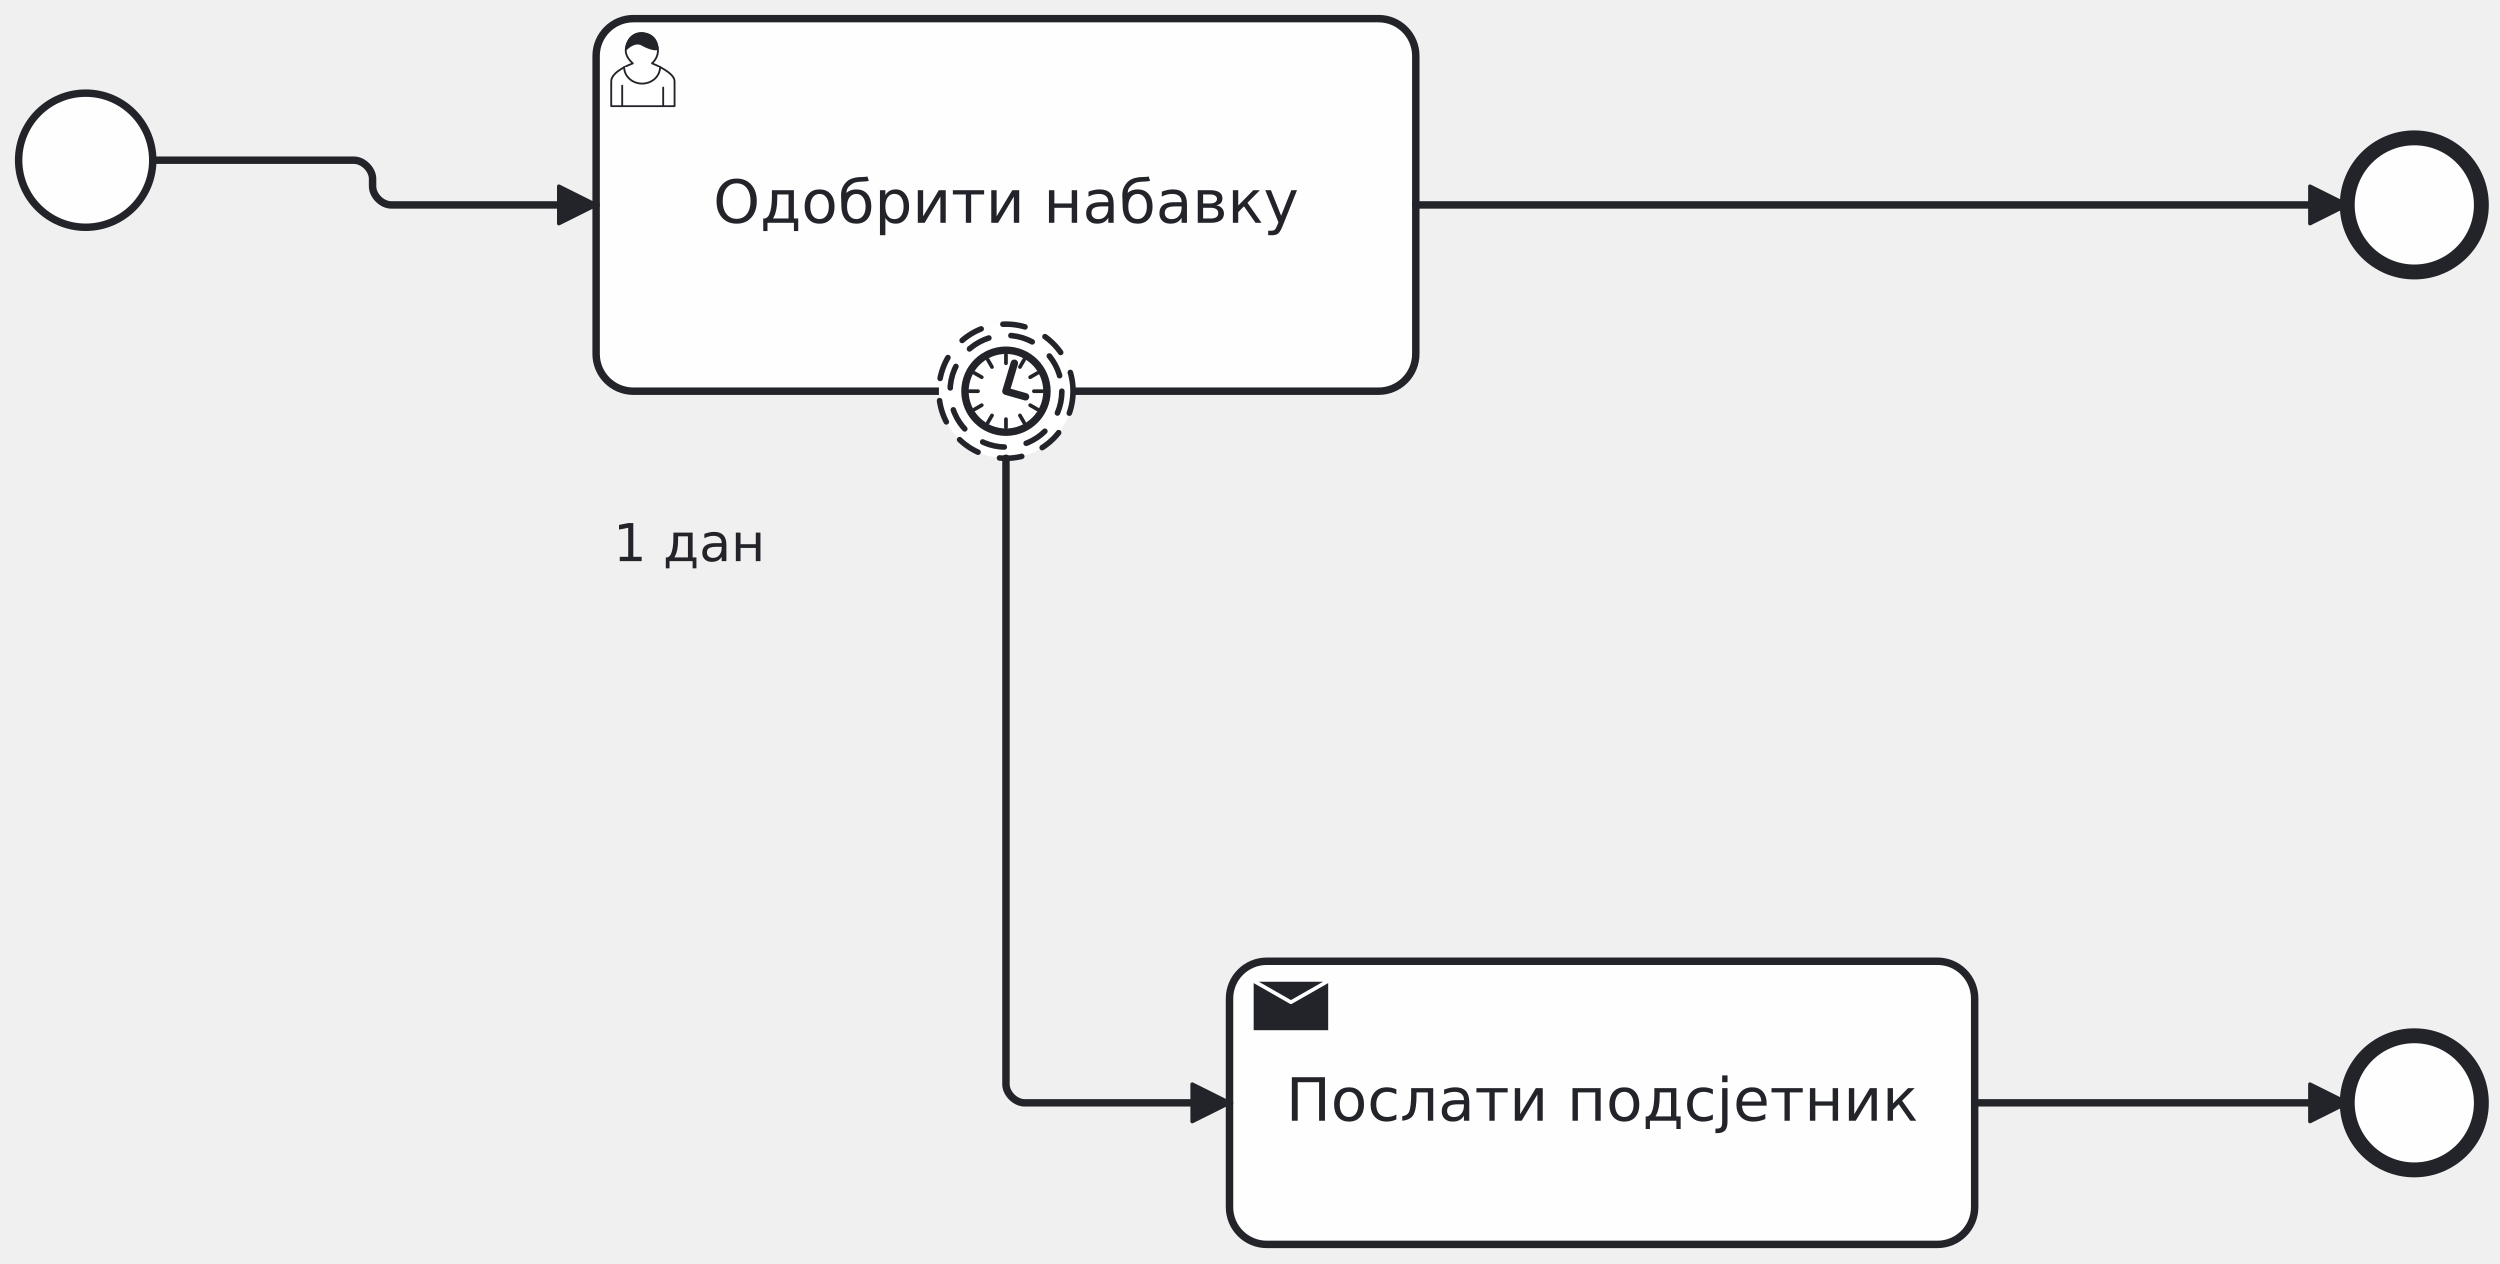
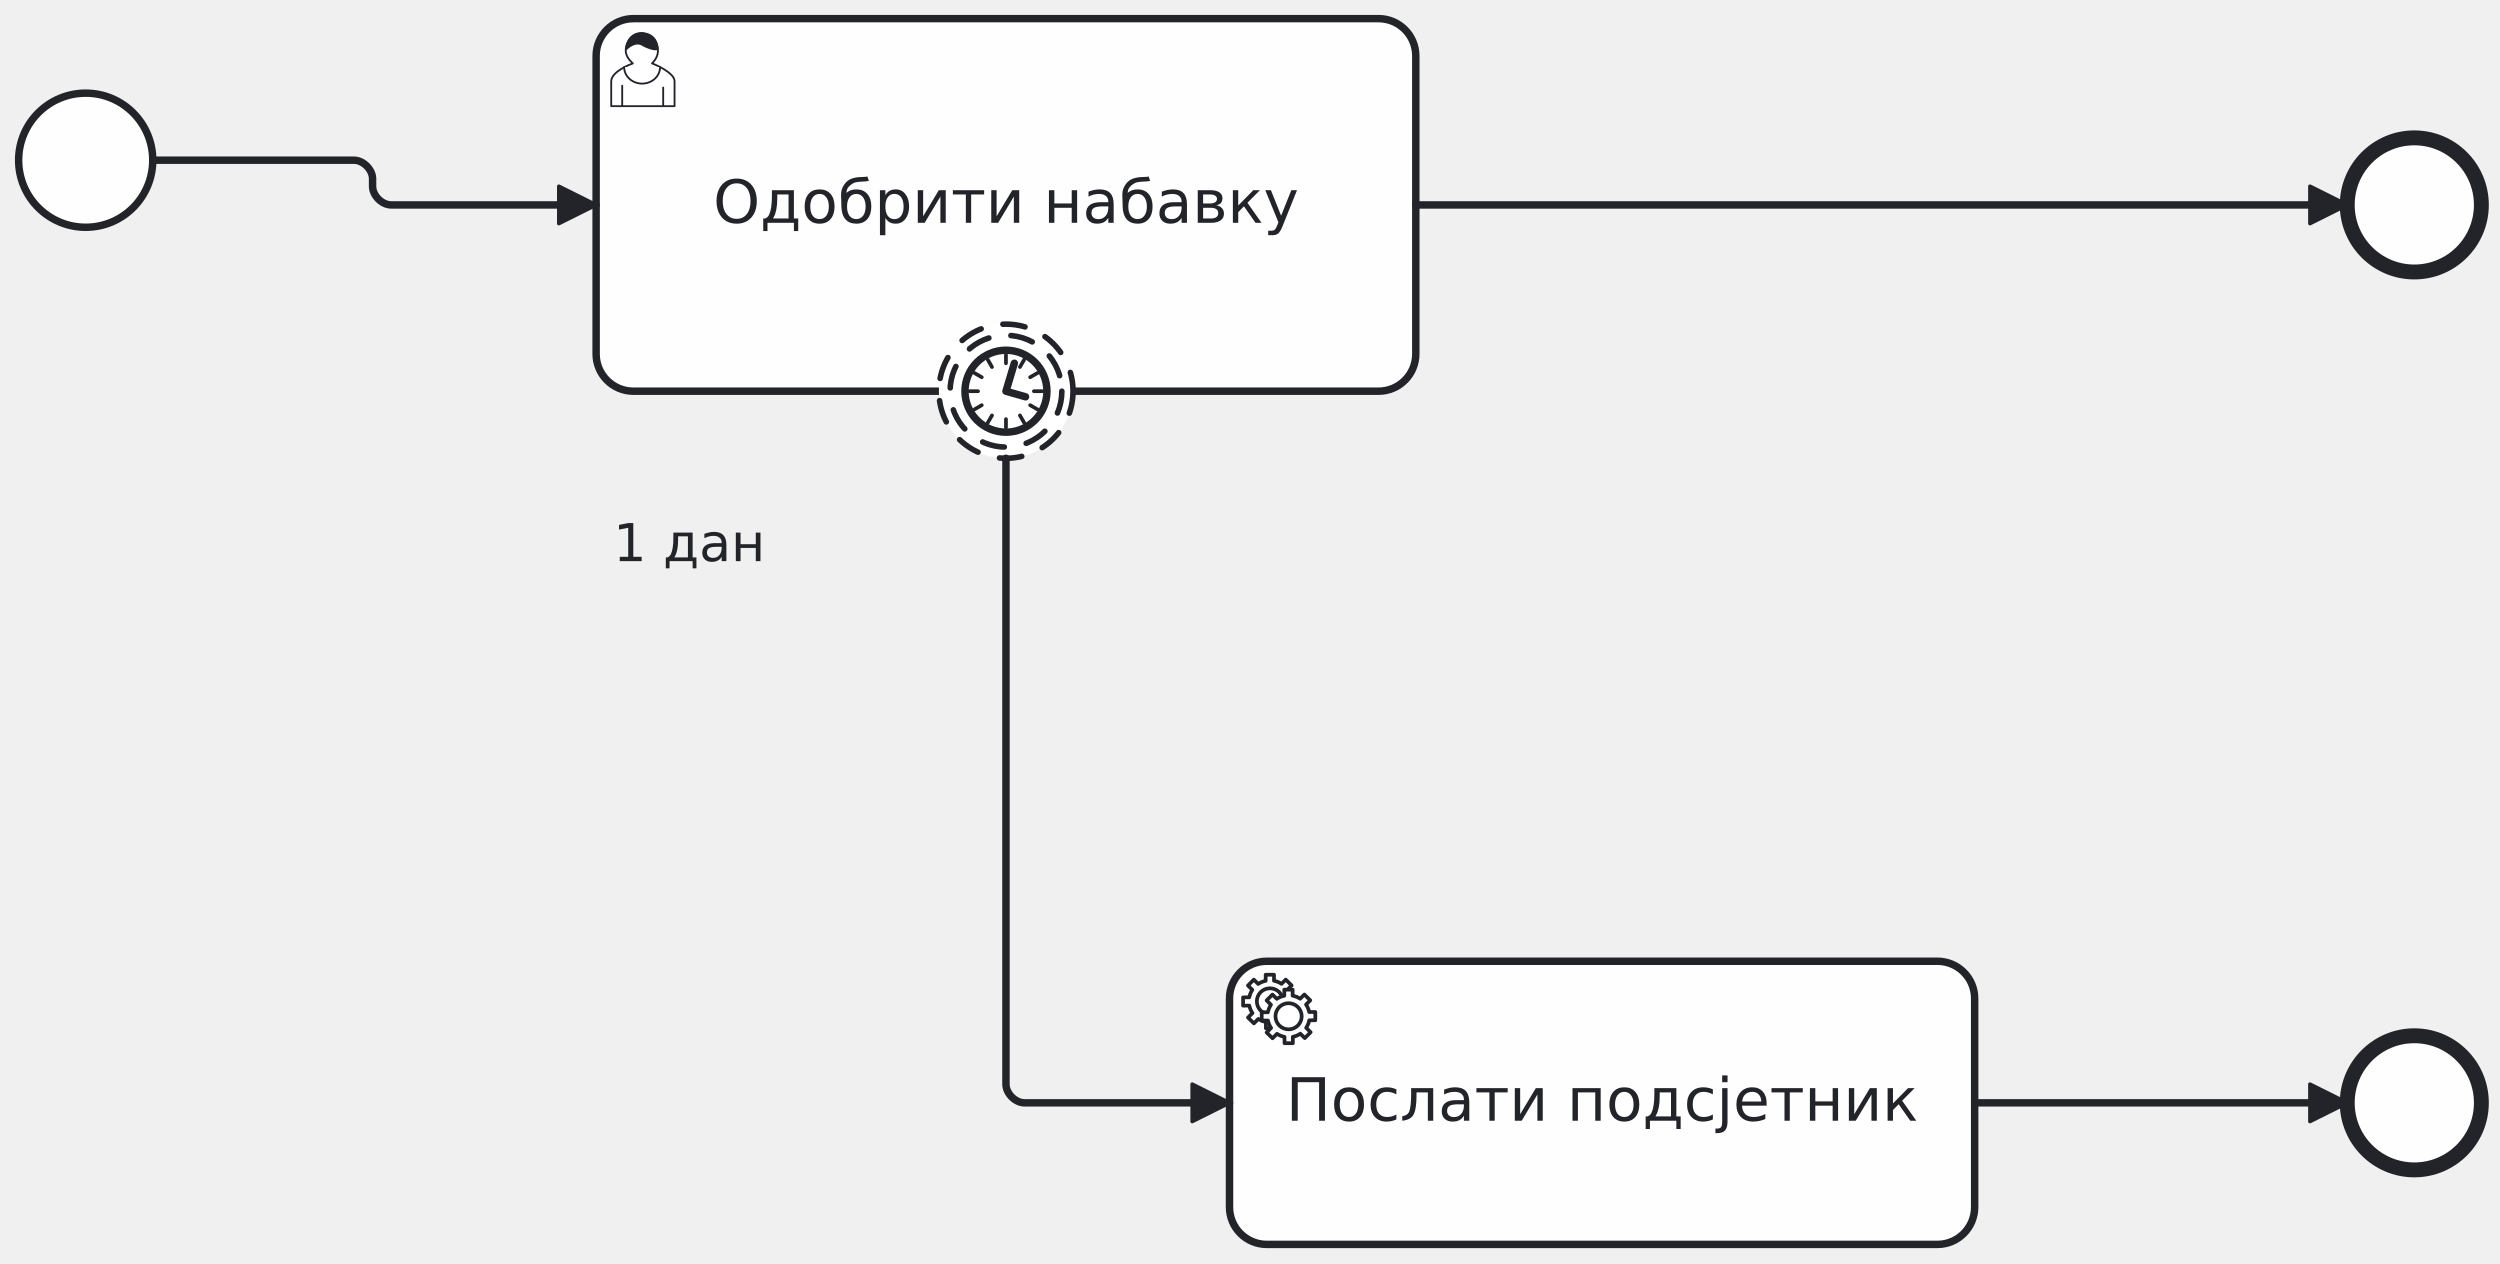
<svg xmlns="http://www.w3.org/2000/svg" width="671" height="339" viewBox="20 57 671 339" version="1.1">
  <g class="djs-group">
    <g class="djs-element djs-shape" data-element-id="Start" transform="matrix(1 0 0 1 25 82)" style="display: block;">
      <g class="djs-visual">
        <circle cx="18" cy="18" r="18" style="stroke-linecap: round; stroke-linejoin: round; stroke: rgb(34, 36, 42); stroke-width: 2px; fill: white; fill-opacity: 0.95;" />
      </g>
      <rect class="djs-hit djs-hit-all" x="0" y="0" width="36" height="36" style="fill: none; stroke-opacity: 0; stroke: white; stroke-width: 15px;" />
    </g>
  </g>
  <g class="djs-group">
    <g class="djs-element djs-shape" data-element-id="Review" transform="matrix(1 0 0 1 180 62)" style="display: block;">
      <g class="djs-visual">
        <rect x="0" y="0" width="220" height="100" rx="10" ry="10" style="stroke-linecap: round; stroke-linejoin: round; stroke: rgb(34, 36, 42); stroke-width: 2px; fill: white; fill-opacity: 0.95;" />
        <text lineHeight="1.2" class="djs-label" style="font-family: 'DejaVu Sans'; font-size: 16px; font-weight: normal; fill: rgb(34, 36, 42);">
          <tspan x="31.414" y="54.8">Одобрити набавку</tspan>
        </text>
        <path d="m 15,12 c 0.909,-0.845 1.594,-2.049 1.594,-3.385 0,-2.554 -1.805,-4.622 -4.357,-4.622 -2.552,0 -4.288,2.068 -4.288,4.622 0,1.348 0.974,2.562 1.896,3.405 -0.529,0.187 -5.669,2.097 -5.794,4.756 v 6.718 h 17 v -6.718 c 0,-2.298 -5.528,-4.595 -6.051,-4.776 zm -8,6 l 0,5.5 m 11,0 l 0,-5" style="fill: white; stroke-linecap: round; stroke-linejoin: round; stroke: rgb(34, 36, 42); stroke-width: 0.5px;" />
        <path d="m 15,12 m 2.162,1.009 c 0,2.447 -2.158,4.431 -4.821,4.431 -2.665,0 -4.822,-1.981 -4.822,-4.431 " style="fill: white; stroke-linecap: round; stroke-linejoin: round; stroke: rgb(34, 36, 42); stroke-width: 0.5px;" />
        <path d="m 15,12 m -6.9,-3.80 c 0,0 2.251,-2.358 4.274,-1.177 2.024,1.181 4.221,1.537 4.124,0.965 -0.098,-0.57 -0.117,-3.791 -4.191,-4.136 -3.575,0.001 -4.208,3.367 -4.207,4.348 z" style="fill: rgb(34, 36, 42); stroke-linecap: round; stroke-linejoin: round; stroke: rgb(34, 36, 42); stroke-width: 0.5px;" />
      </g>
      <rect class="djs-hit djs-hit-all" x="0" y="0" width="220" height="100" style="fill: none; stroke-opacity: 0; stroke: white; stroke-width: 15px;" />
    </g>
  </g>
  <g class="djs-group">
    <g class="djs-element djs-shape" data-element-id="Done" transform="matrix(1 0 0 1 650 94)" style="display: block;">
      <g class="djs-visual">
        <circle cx="18" cy="18" r="18" style="stroke-linecap: round; stroke-linejoin: round; stroke: rgb(34, 36, 42); stroke-width: 4px; fill: white; fill-opacity: 0.95;" />
      </g>
      <rect class="djs-hit djs-hit-all" x="0" y="0" width="36" height="36" style="fill: none; stroke-opacity: 0; stroke: white; stroke-width: 15px;" />
    </g>
  </g>
  <g class="djs-group">
    <g class="djs-element djs-shape" data-element-id="Handle" transform="matrix(1 0 0 1 350 315)" style="display: block;">
      <g class="djs-visual">
        <rect x="0" y="0" width="200" height="76" rx="10" ry="10" style="stroke-linecap: round; stroke-linejoin: round; stroke: rgb(34, 36, 42); stroke-width: 2px; fill: white; fill-opacity: 0.95;" />
        <text lineHeight="1.2" class="djs-label" style="font-family: 'DejaVu Sans'; font-size: 16px; font-weight: normal; fill: rgb(34, 36, 42);">
          <tspan x="15.152" y="42.8">Послати подсјетник</tspan>
        </text>
-         <path d="m 5.985,4.998 l 0,14 l 21,0 l 0,-14 z l 10.5,6 l 10.5,-6" style="fill: rgb(34, 36, 42); stroke-linecap: round; stroke-linejoin: round; stroke: white; stroke-width: 1px;" />
+         <circle cx="5" cy="5" r="5" transform="translate(6, 6)" style="stroke-linecap: round; stroke-linejoin: round; stroke: none; stroke-width: 2px; fill: white;" />
+         <path d="m 12,18 v -1.713 c 0.352,-0.07 0.704,-0.178 1.048,-0.321 0.344,-0.145 0.666,-0.321 0.966,-0.521 l 1.194,1.18 1.567,-1.577 -1.195,-1.18 c 0.403,-0.614 0.683,-1.299 0.825,-2.018 l 1.622,-0.01 v -2.22 l -1.637,0.01 c -0.073,-0.352 -0.178,-0.7 -0.324,-1.044 -0.145,-0.344 -0.321,-0.664 -0.523,-0.962 l 1.131,-1.136 -1.583,-1.563 -1.13,1.136 c -0.614,-0.401 -1.303,-0.681 -2.023,-0.822 l 0.009,-1.619 h -2.241 l 0.004,1.631 c -0.354,0.074 -0.705,0.18 -1.05,0.324 -0.344,0.144 -0.665,0.321 -0.964,0.52 l -1.17,-1.158 -1.567,1.579 1.168,1.157 c -0.403,0.613 -0.683,1.298 -0.825,2.017 l -1.659,0.003 v 2.222 l 1.672,-0.006 c 0.073,0.351 0.18,0.702 0.324,1.045 0.145,0.344 0.321,0.664 0.523,0.961 l -1.199,1.197 1.584,1.56 1.196,-1.193 c 0.614,0.403 1.303,0.682 2.023,0.823 l 7.19e-4,1.699 h 2.227 z m 0.221,-3.996 c -1.789,0.75 -3.858,-0.093 -4.61,-1.874 -0.752,-1.783 0.091,-3.846 1.88,-4.596 1.788,-0.749 3.857,0.093 4.609,1.874 0.752,1.782 -0.091,3.846 -1.88,4.596 z" style="fill: white; stroke-linecap: round; stroke-linejoin: round; stroke: rgb(34, 36, 42); stroke-width: 1px;" />
+         <circle cx="5" cy="5" r="5" transform="translate(11, 10)" style="stroke-linecap: round; stroke-linejoin: round; stroke: none; stroke-width: 2px; fill: white;" />
+         <path d="m 17,22 v -1.713 c 0.352,-0.07 0.704,-0.178 1.048,-0.321 0.344,-0.145 0.666,-0.321 0.966,-0.521 l 1.194,1.18 1.567,-1.577 -1.195,-1.18 c 0.403,-0.614 0.683,-1.299 0.825,-2.018 l 1.622,-0.01 v -2.22 l -1.637,0.01 c -0.073,-0.352 -0.178,-0.7 -0.324,-1.044 -0.145,-0.344 -0.321,-0.664 -0.523,-0.962 l 1.131,-1.136 -1.583,-1.563 -1.13,1.136 c -0.614,-0.401 -1.303,-0.681 -2.023,-0.822 l 0.009,-1.619 h -2.241 l 0.004,1.631 c -0.354,0.074 -0.705,0.18 -1.05,0.324 -0.344,0.144 -0.665,0.321 -0.964,0.52 l -1.17,-1.158 -1.567,1.579 1.168,1.157 c -0.403,0.613 -0.683,1.298 -0.825,2.017 l -1.659,0.003 v 2.222 l 1.672,-0.006 c 0.073,0.351 0.18,0.702 0.324,1.045 0.145,0.344 0.321,0.664 0.523,0.961 l -1.199,1.197 1.584,1.56 1.196,-1.193 c 0.614,0.403 1.303,0.682 2.023,0.823 l 7.19e-4,1.699 h 2.227 z m 0.221,-3.996 c -1.789,0.75 -3.858,-0.093 -4.61,-1.874 -0.752,-1.783 0.091,-3.846 1.88,-4.596 1.788,-0.749 3.857,0.093 4.609,1.874 0.752,1.782 -0.091,3.846 -1.88,4.596 z" style="fill: white; stroke-linecap: round; stroke-linejoin: round; stroke: rgb(34, 36, 42); stroke-width: 1px;" />
      </g>
      <rect class="djs-hit djs-hit-all" x="0" y="0" width="200" height="76" style="fill: none; stroke-opacity: 0; stroke: white; stroke-width: 15px;" />
    </g>
  </g>
  <g class="djs-group">
    <g class="djs-element djs-shape" data-element-id="HandlerEnd" transform="matrix(1 0 0 1 650 335)" style="display: block;">
      <g class="djs-visual">
        <circle cx="18" cy="18" r="18" style="stroke-linecap: round; stroke-linejoin: round; stroke: rgb(34, 36, 42); stroke-width: 4px; fill: white; fill-opacity: 0.95;" />
      </g>
      <rect class="djs-hit djs-hit-all" x="0" y="0" width="36" height="36" style="fill: none; stroke-opacity: 0; stroke: white; stroke-width: 15px;" />
    </g>
  </g>
  <g class="djs-group">
    <g class="djs-element djs-shape" data-element-id="Timer" transform="matrix(1 0 0 1 272 144)" style="display: block;">
      <g class="djs-visual">
        <circle cx="18" cy="18" r="18" style="stroke-linecap: round; stroke-linejoin: round; stroke: rgb(34, 36, 42); stroke-width: 1.5px; fill: white; fill-opacity: 1; stroke-dasharray: 6;" />
        <circle cx="18" cy="18" r="15" style="stroke-linecap: round; stroke-linejoin: round; stroke: rgb(34, 36, 42); stroke-width: 1.5px; fill: none; fill-opacity: 1; stroke-dasharray: 6;" />
        <circle cx="18" cy="18" r="11" style="stroke-linecap: round; stroke-linejoin: round; stroke: rgb(34, 36, 42); stroke-width: 2px; fill: white;" />
        <path d="M 18,18 l 2.25,-7.5 m -2.25,7.5 l 5.25,1.5 " style="fill: none; stroke-linecap: round; stroke-linejoin: round; stroke: rgb(34, 36, 42); stroke-width: 2px;" />
        <path transform="rotate(0,18,18)" d="M 18,18 m 0,7.5 l -0,2.25 " style="fill: none; stroke-linecap: round; stroke-linejoin: round; stroke: rgb(34, 36, 42); stroke-width: 1px;" />
        <path transform="rotate(30,18,18)" d="M 18,18 m 0,7.5 l -0,2.25 " style="fill: none; stroke-linecap: round; stroke-linejoin: round; stroke: rgb(34, 36, 42); stroke-width: 1px;" />
        <path transform="rotate(60,18,18)" d="M 18,18 m 0,7.5 l -0,2.25 " style="fill: none; stroke-linecap: round; stroke-linejoin: round; stroke: rgb(34, 36, 42); stroke-width: 1px;" />
        <path transform="rotate(90,18,18)" d="M 18,18 m 0,7.5 l -0,2.25 " style="fill: none; stroke-linecap: round; stroke-linejoin: round; stroke: rgb(34, 36, 42); stroke-width: 1px;" />
        <path transform="rotate(120,18,18)" d="M 18,18 m 0,7.5 l -0,2.25 " style="fill: none; stroke-linecap: round; stroke-linejoin: round; stroke: rgb(34, 36, 42); stroke-width: 1px;" />
        <path transform="rotate(150,18,18)" d="M 18,18 m 0,7.5 l -0,2.25 " style="fill: none; stroke-linecap: round; stroke-linejoin: round; stroke: rgb(34, 36, 42); stroke-width: 1px;" />
        <path transform="rotate(180,18,18)" d="M 18,18 m 0,7.5 l -0,2.25 " style="fill: none; stroke-linecap: round; stroke-linejoin: round; stroke: rgb(34, 36, 42); stroke-width: 1px;" />
        <path transform="rotate(210,18,18)" d="M 18,18 m 0,7.5 l -0,2.25 " style="fill: none; stroke-linecap: round; stroke-linejoin: round; stroke: rgb(34, 36, 42); stroke-width: 1px;" />
        <path transform="rotate(240,18,18)" d="M 18,18 m 0,7.5 l -0,2.25 " style="fill: none; stroke-linecap: round; stroke-linejoin: round; stroke: rgb(34, 36, 42); stroke-width: 1px;" />
        <path transform="rotate(270,18,18)" d="M 18,18 m 0,7.5 l -0,2.25 " style="fill: none; stroke-linecap: round; stroke-linejoin: round; stroke: rgb(34, 36, 42); stroke-width: 1px;" />
        <path transform="rotate(300,18,18)" d="M 18,18 m 0,7.5 l -0,2.25 " style="fill: none; stroke-linecap: round; stroke-linejoin: round; stroke: rgb(34, 36, 42); stroke-width: 1px;" />
        <path transform="rotate(330,18,18)" d="M 18,18 m 0,7.5 l -0,2.25 " style="fill: none; stroke-linecap: round; stroke-linejoin: round; stroke: rgb(34, 36, 42); stroke-width: 1px;" />
      </g>
      <rect class="djs-hit djs-hit-all" x="0" y="0" width="36" height="36" style="fill: none; stroke-opacity: 0; stroke: white; stroke-width: 15px;" />
    </g>
  </g>
  <g class="djs-group">
    <g class="djs-element djs-shape" data-element-id="Timer_label" transform="matrix(1 0 0 1 145 195)" style="display: block;">
      <g class="djs-visual">
        <text lineHeight="1.2" class="djs-label" style="font-family: 'DejaVu Sans'; font-size: 14px; font-weight: normal; fill: rgb(34, 36, 42);">
          <tspan x="39.615" y="12.6">1 дан</tspan>
        </text>
      </g>
      <rect class="djs-hit djs-hit-all" x="0" y="0" width="120" height="17" style="fill: none; stroke-opacity: 0; stroke: white; stroke-width: 15px;" />
    </g>
  </g>
  <g class="djs-group">
    <g class="djs-element djs-connection" data-element-id="Flow_1" style="display: block;">
      <g class="djs-visual">
        <defs>
-           <marker id="marker-0dnfa24xsq8i3z87e4a2y6xja" viewBox="0 0 20 20" refX="11" refY="10" markerWidth="10" markerHeight="10" orient="auto">
+           <marker id="marker-6pmr6v8mnp7a14cc8mmbo1r3n" viewBox="0 0 20 20" refX="11" refY="10" markerWidth="10" markerHeight="10" orient="auto">
            <path d="M 1 5 L 11 10 L 1 15 Z" style="stroke-linecap: round; stroke-linejoin: round; stroke: rgb(34, 36, 42); stroke-width: 1px; fill: rgb(34, 36, 42);" />
          </marker>
        </defs>
-         <path data-corner-radius="5" style="fill: none; stroke-linecap: round; stroke-linejoin: round; stroke: rgb(34, 36, 42); stroke-width: 2px; marker-end: url('#marker-0dnfa24xsq8i3z87e4a2y6xja');" d="M61,100L115,100C117.5,100,120,102.5,120,105L120,107C120,109.5,122.5,112,125,112L180,112" />
+         <path data-corner-radius="5" style="fill: none; stroke-linecap: round; stroke-linejoin: round; stroke: rgb(34, 36, 42); stroke-width: 2px; marker-end: url('#marker-6pmr6v8mnp7a14cc8mmbo1r3n');" d="M61,100L115,100C117.5,100,120,102.5,120,105L120,107C120,109.5,122.5,112,125,112L180,112" />
      </g>
      <path d="M61,100L120,100L120,112L180,112" class="djs-hit djs-hit-stroke" style="fill: none; stroke-opacity: 0; stroke: white; stroke-width: 15px;" />
    </g>
  </g>
  <g class="djs-group">
    <g class="djs-element djs-connection" data-element-id="Flow_2" style="display: block;">
      <g class="djs-visual">
        <defs>
-           <marker id="marker-1o3gzl71c1r5z9pmljgqcdhn6" viewBox="0 0 20 20" refX="11" refY="10" markerWidth="10" markerHeight="10" orient="auto">
+           <marker id="marker-e5haez98cmnmndtgywcuo86g7" viewBox="0 0 20 20" refX="11" refY="10" markerWidth="10" markerHeight="10" orient="auto">
            <path d="M 1 5 L 11 10 L 1 15 Z" style="stroke-linecap: round; stroke-linejoin: round; stroke: rgb(34, 36, 42); stroke-width: 1px; fill: rgb(34, 36, 42);" />
          </marker>
        </defs>
-         <path data-corner-radius="5" style="fill: none; stroke-linecap: round; stroke-linejoin: round; stroke: rgb(34, 36, 42); stroke-width: 2px; marker-end: url('#marker-1o3gzl71c1r5z9pmljgqcdhn6');" d="M400,112L650,112" />
+         <path data-corner-radius="5" style="fill: none; stroke-linecap: round; stroke-linejoin: round; stroke: rgb(34, 36, 42); stroke-width: 2px; marker-end: url('#marker-e5haez98cmnmndtgywcuo86g7');" d="M400,112L650,112" />
      </g>
      <path d="M400,112L650,112" class="djs-hit djs-hit-stroke" style="fill: none; stroke-opacity: 0; stroke: white; stroke-width: 15px;" />
    </g>
  </g>
  <g class="djs-group">
    <g class="djs-element djs-connection" data-element-id="Flow_3" style="display: block;">
      <g class="djs-visual">
        <defs>
-           <marker id="marker-3nogkvy9xy0vsmem00zlttweu" viewBox="0 0 20 20" refX="11" refY="10" markerWidth="10" markerHeight="10" orient="auto">
+           <marker id="marker-exb3cxkw7keoropxpwt2mxlat" viewBox="0 0 20 20" refX="11" refY="10" markerWidth="10" markerHeight="10" orient="auto">
            <path d="M 1 5 L 11 10 L 1 15 Z" style="stroke-linecap: round; stroke-linejoin: round; stroke: rgb(34, 36, 42); stroke-width: 1px; fill: rgb(34, 36, 42);" />
          </marker>
        </defs>
-         <path data-corner-radius="5" style="fill: none; stroke-linecap: round; stroke-linejoin: round; stroke: rgb(34, 36, 42); stroke-width: 2px; marker-end: url('#marker-3nogkvy9xy0vsmem00zlttweu');" d="M290,180L290,348C290,350.5,292.5,353,295,353L350,353" />
+         <path data-corner-radius="5" style="fill: none; stroke-linecap: round; stroke-linejoin: round; stroke: rgb(34, 36, 42); stroke-width: 2px; marker-end: url('#marker-exb3cxkw7keoropxpwt2mxlat');" d="M290,180L290,348C290,350.5,292.5,353,295,353L350,353" />
      </g>
      <path d="M290,180L290,353L350,353" class="djs-hit djs-hit-stroke" style="fill: none; stroke-opacity: 0; stroke: white; stroke-width: 15px;" />
    </g>
  </g>
  <g class="djs-group">
    <g class="djs-element djs-connection" data-element-id="Flow_4" style="display: block;">
      <g class="djs-visual">
        <defs>
-           <marker id="marker-bwjsp2xn1n57ts8rxycic5wmq" viewBox="0 0 20 20" refX="11" refY="10" markerWidth="10" markerHeight="10" orient="auto">
+           <marker id="marker-8rimr7odplzpaesyd1fcz7dqm" viewBox="0 0 20 20" refX="11" refY="10" markerWidth="10" markerHeight="10" orient="auto">
            <path d="M 1 5 L 11 10 L 1 15 Z" style="stroke-linecap: round; stroke-linejoin: round; stroke: rgb(34, 36, 42); stroke-width: 1px; fill: rgb(34, 36, 42);" />
          </marker>
        </defs>
-         <path data-corner-radius="5" style="fill: none; stroke-linecap: round; stroke-linejoin: round; stroke: rgb(34, 36, 42); stroke-width: 2px; marker-end: url('#marker-bwjsp2xn1n57ts8rxycic5wmq');" d="M550,353L650,353" />
+         <path data-corner-radius="5" style="fill: none; stroke-linecap: round; stroke-linejoin: round; stroke: rgb(34, 36, 42); stroke-width: 2px; marker-end: url('#marker-8rimr7odplzpaesyd1fcz7dqm');" d="M550,353L650,353" />
      </g>
      <path d="M550,353L650,353" class="djs-hit djs-hit-stroke" style="fill: none; stroke-opacity: 0; stroke: white; stroke-width: 15px;" />
    </g>
  </g>
</svg>
